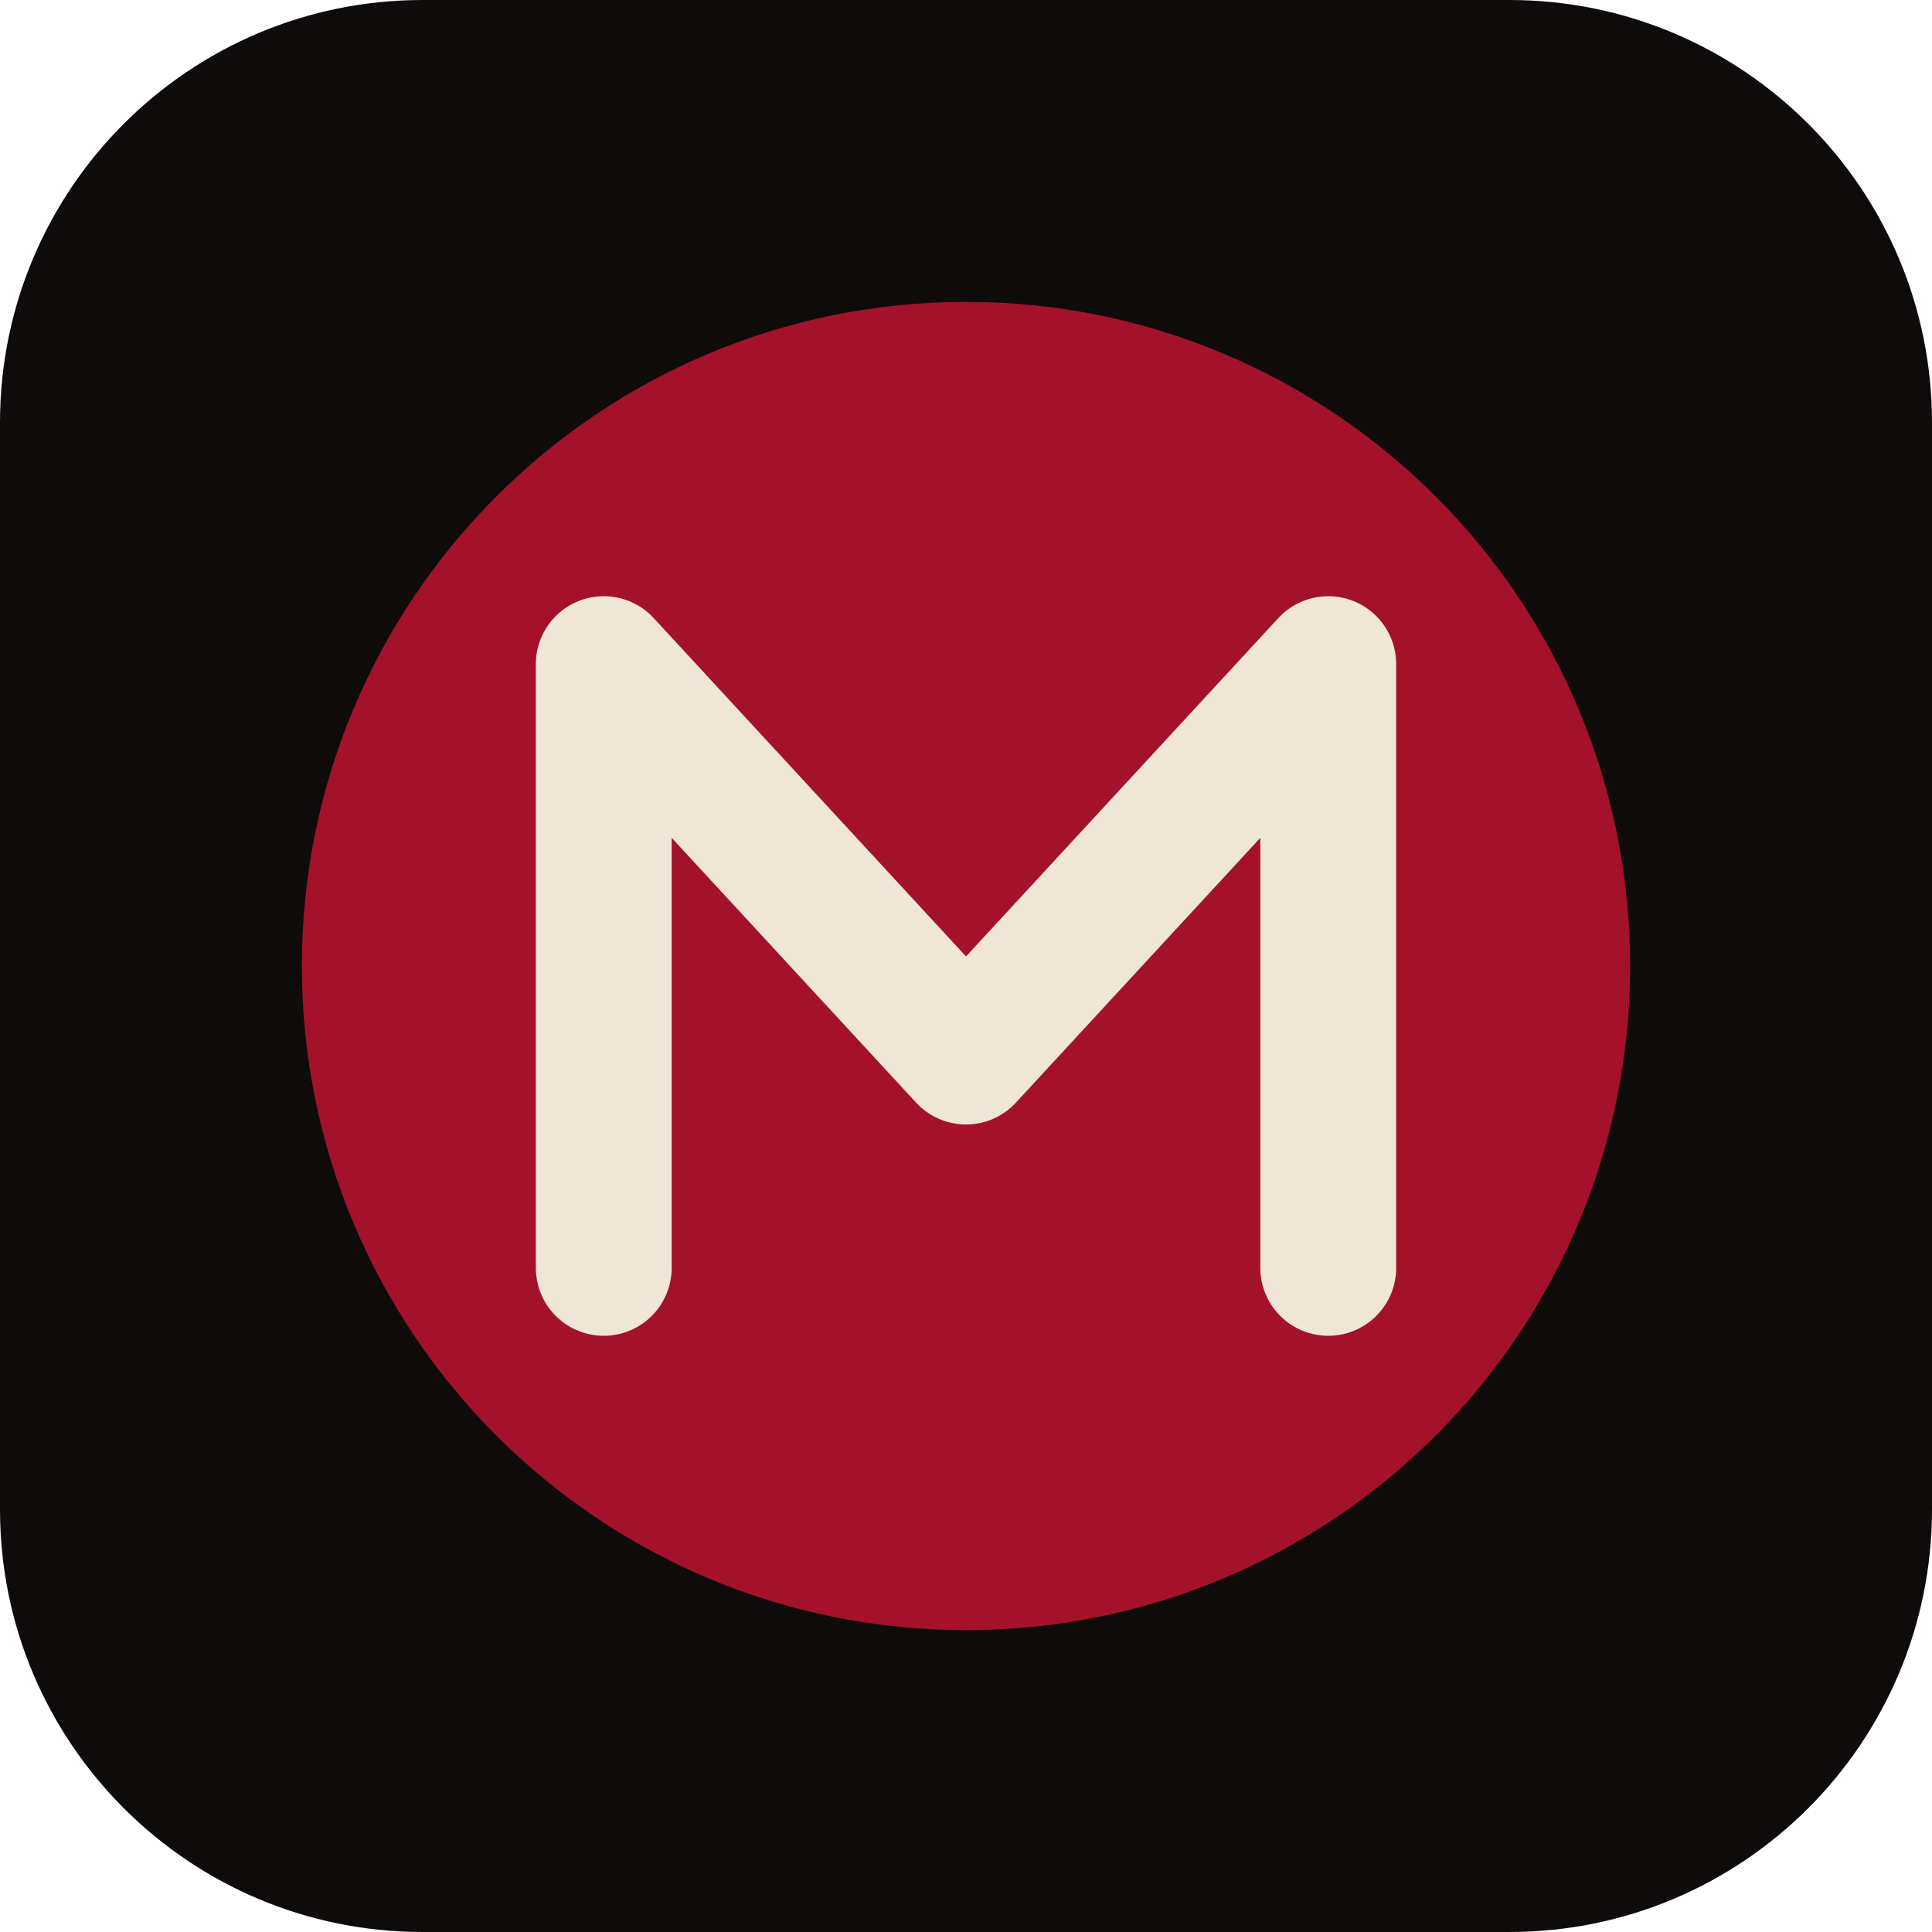
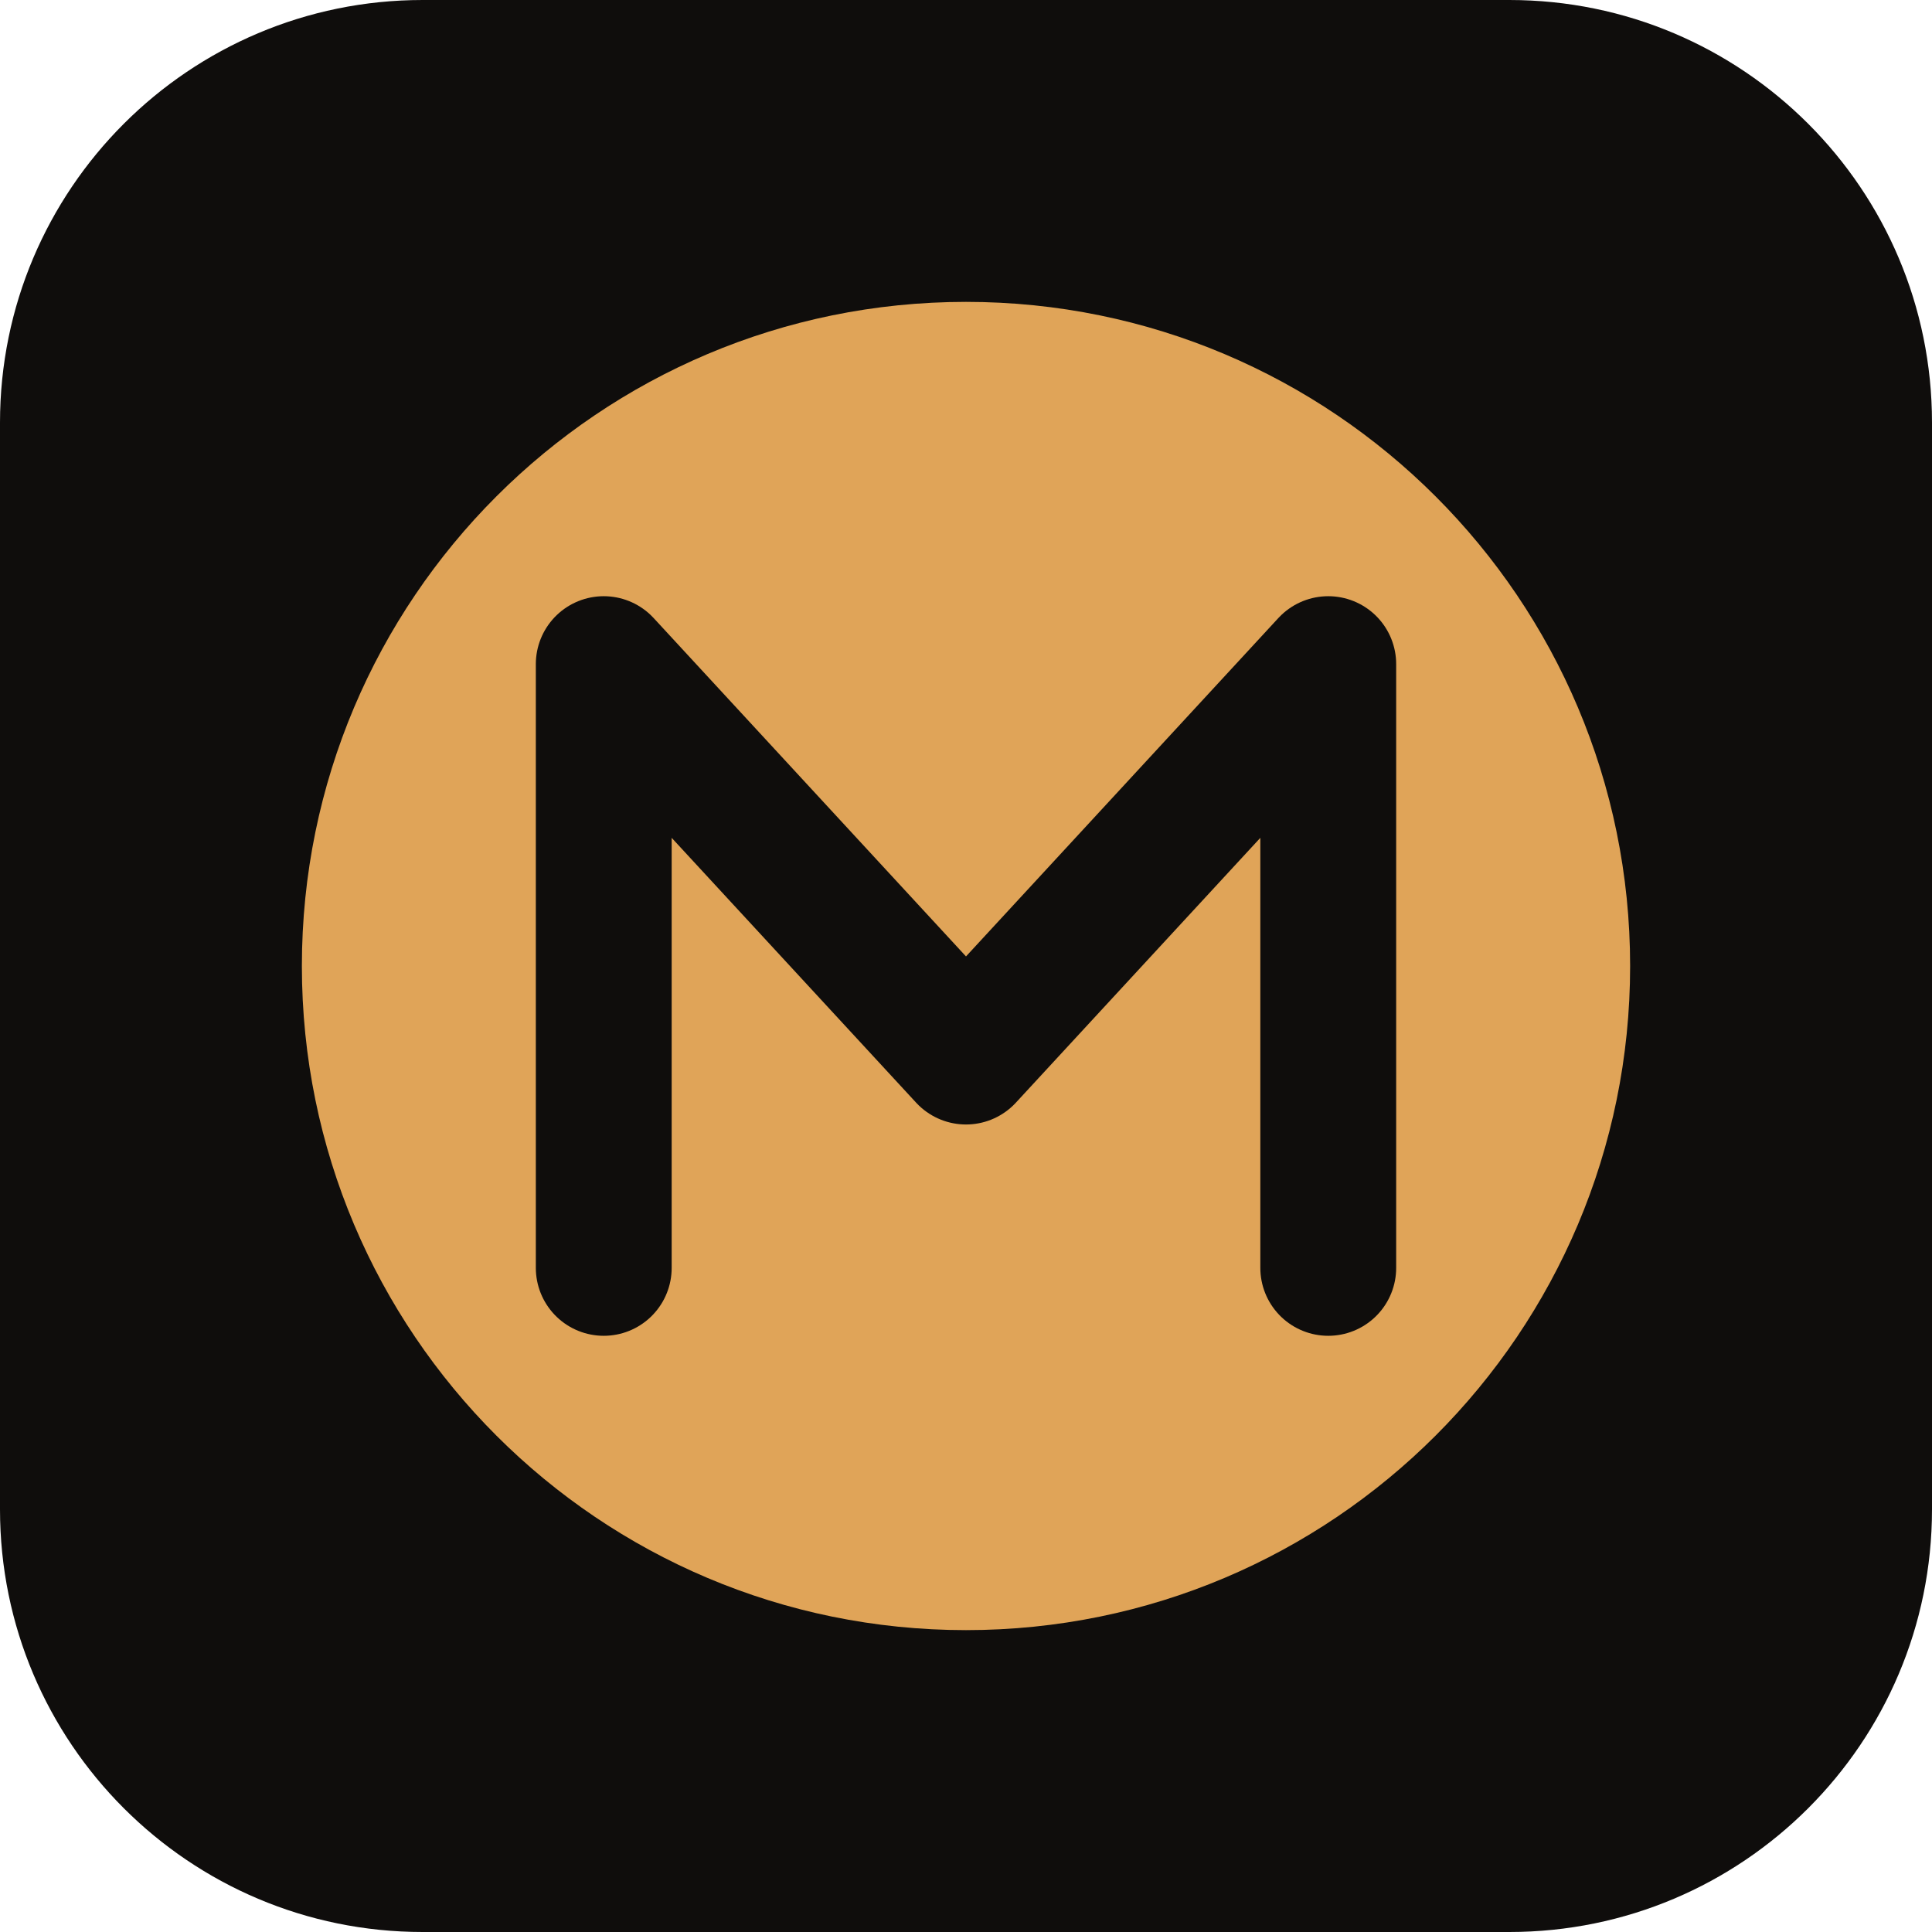
<svg xmlns="http://www.w3.org/2000/svg" viewBox="0 0 64 64">
-   <rect width="64" height="64" rx="14" fill="#0e0b0a" />
-   <circle cx="32" cy="32" r="22" fill="#a3122a" />
-   <path d="M20 42V22l12 13 12-13v20" fill="none" stroke="#efe6d8" stroke-width="4.5" stroke-linecap="round" stroke-linejoin="round" />
+   <rect width="64" height="64" rx="14" fill="#0f0d0c" />
+   <circle cx="32" cy="32" r="22" fill="#e0a458" />
+   <path d="M20 42V22l12 13 12-13v20" fill="none" stroke="#0f0d0c" stroke-width="4.5" stroke-linecap="round" stroke-linejoin="round" />
</svg>
